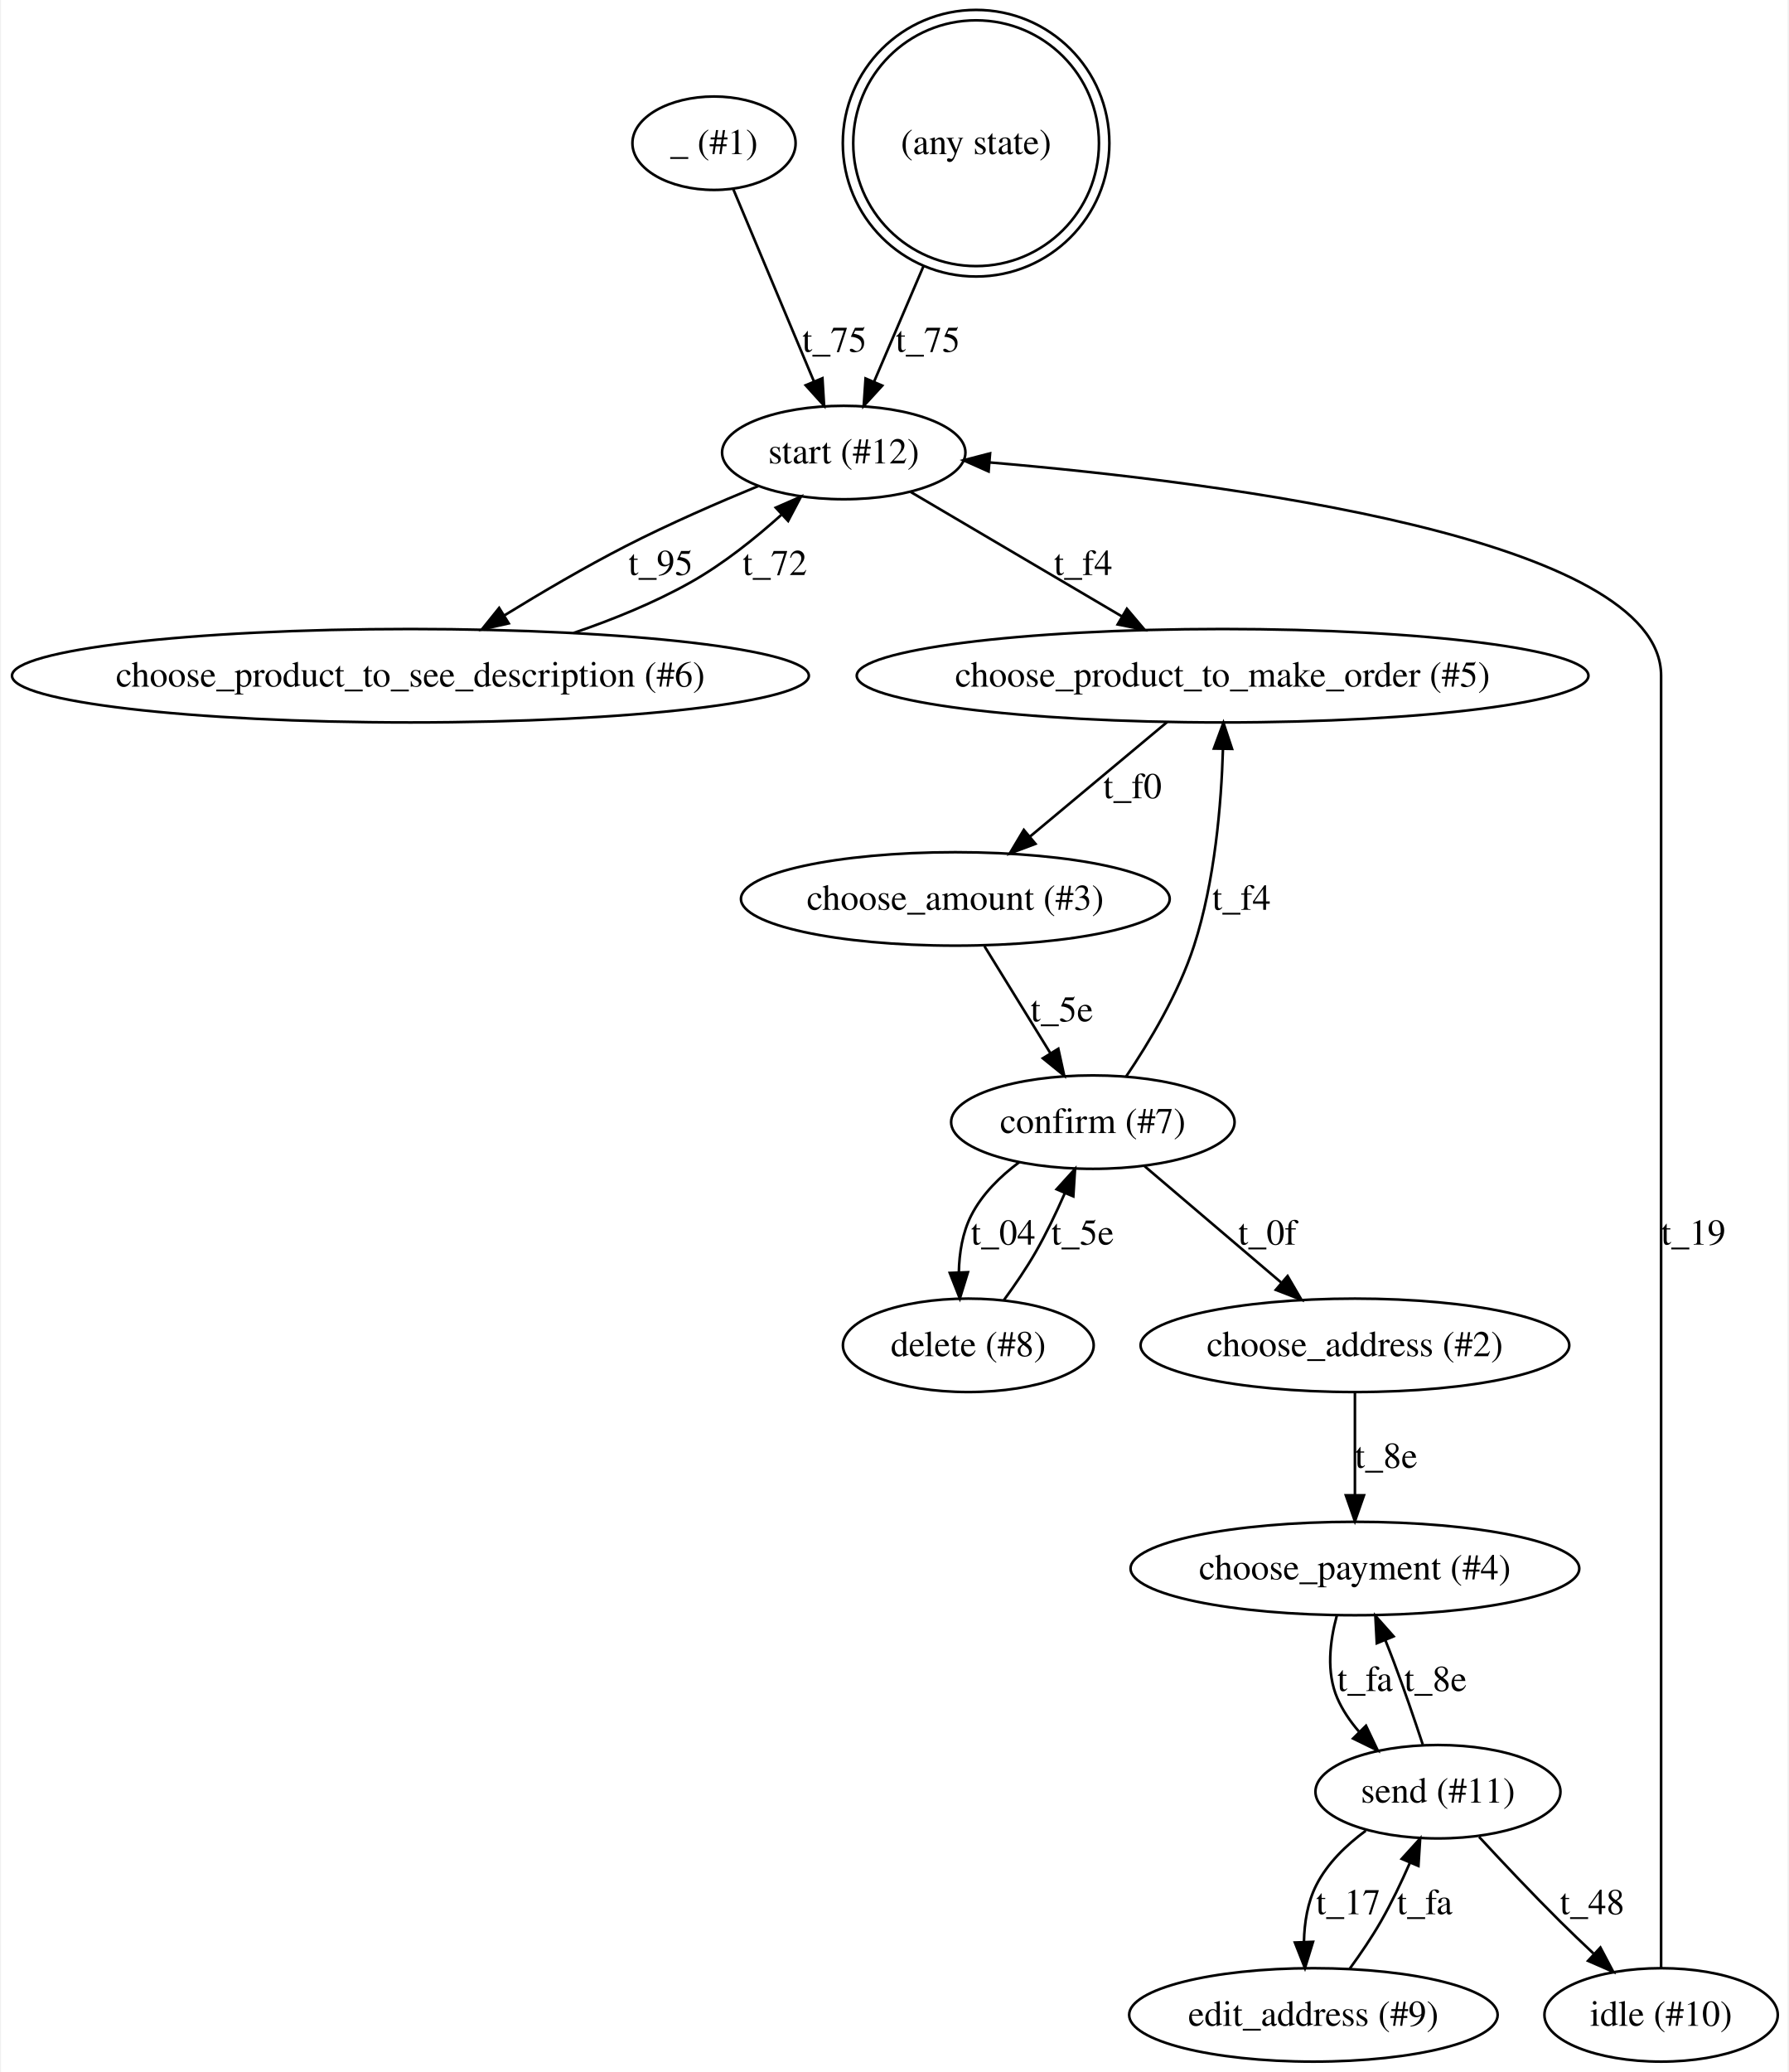
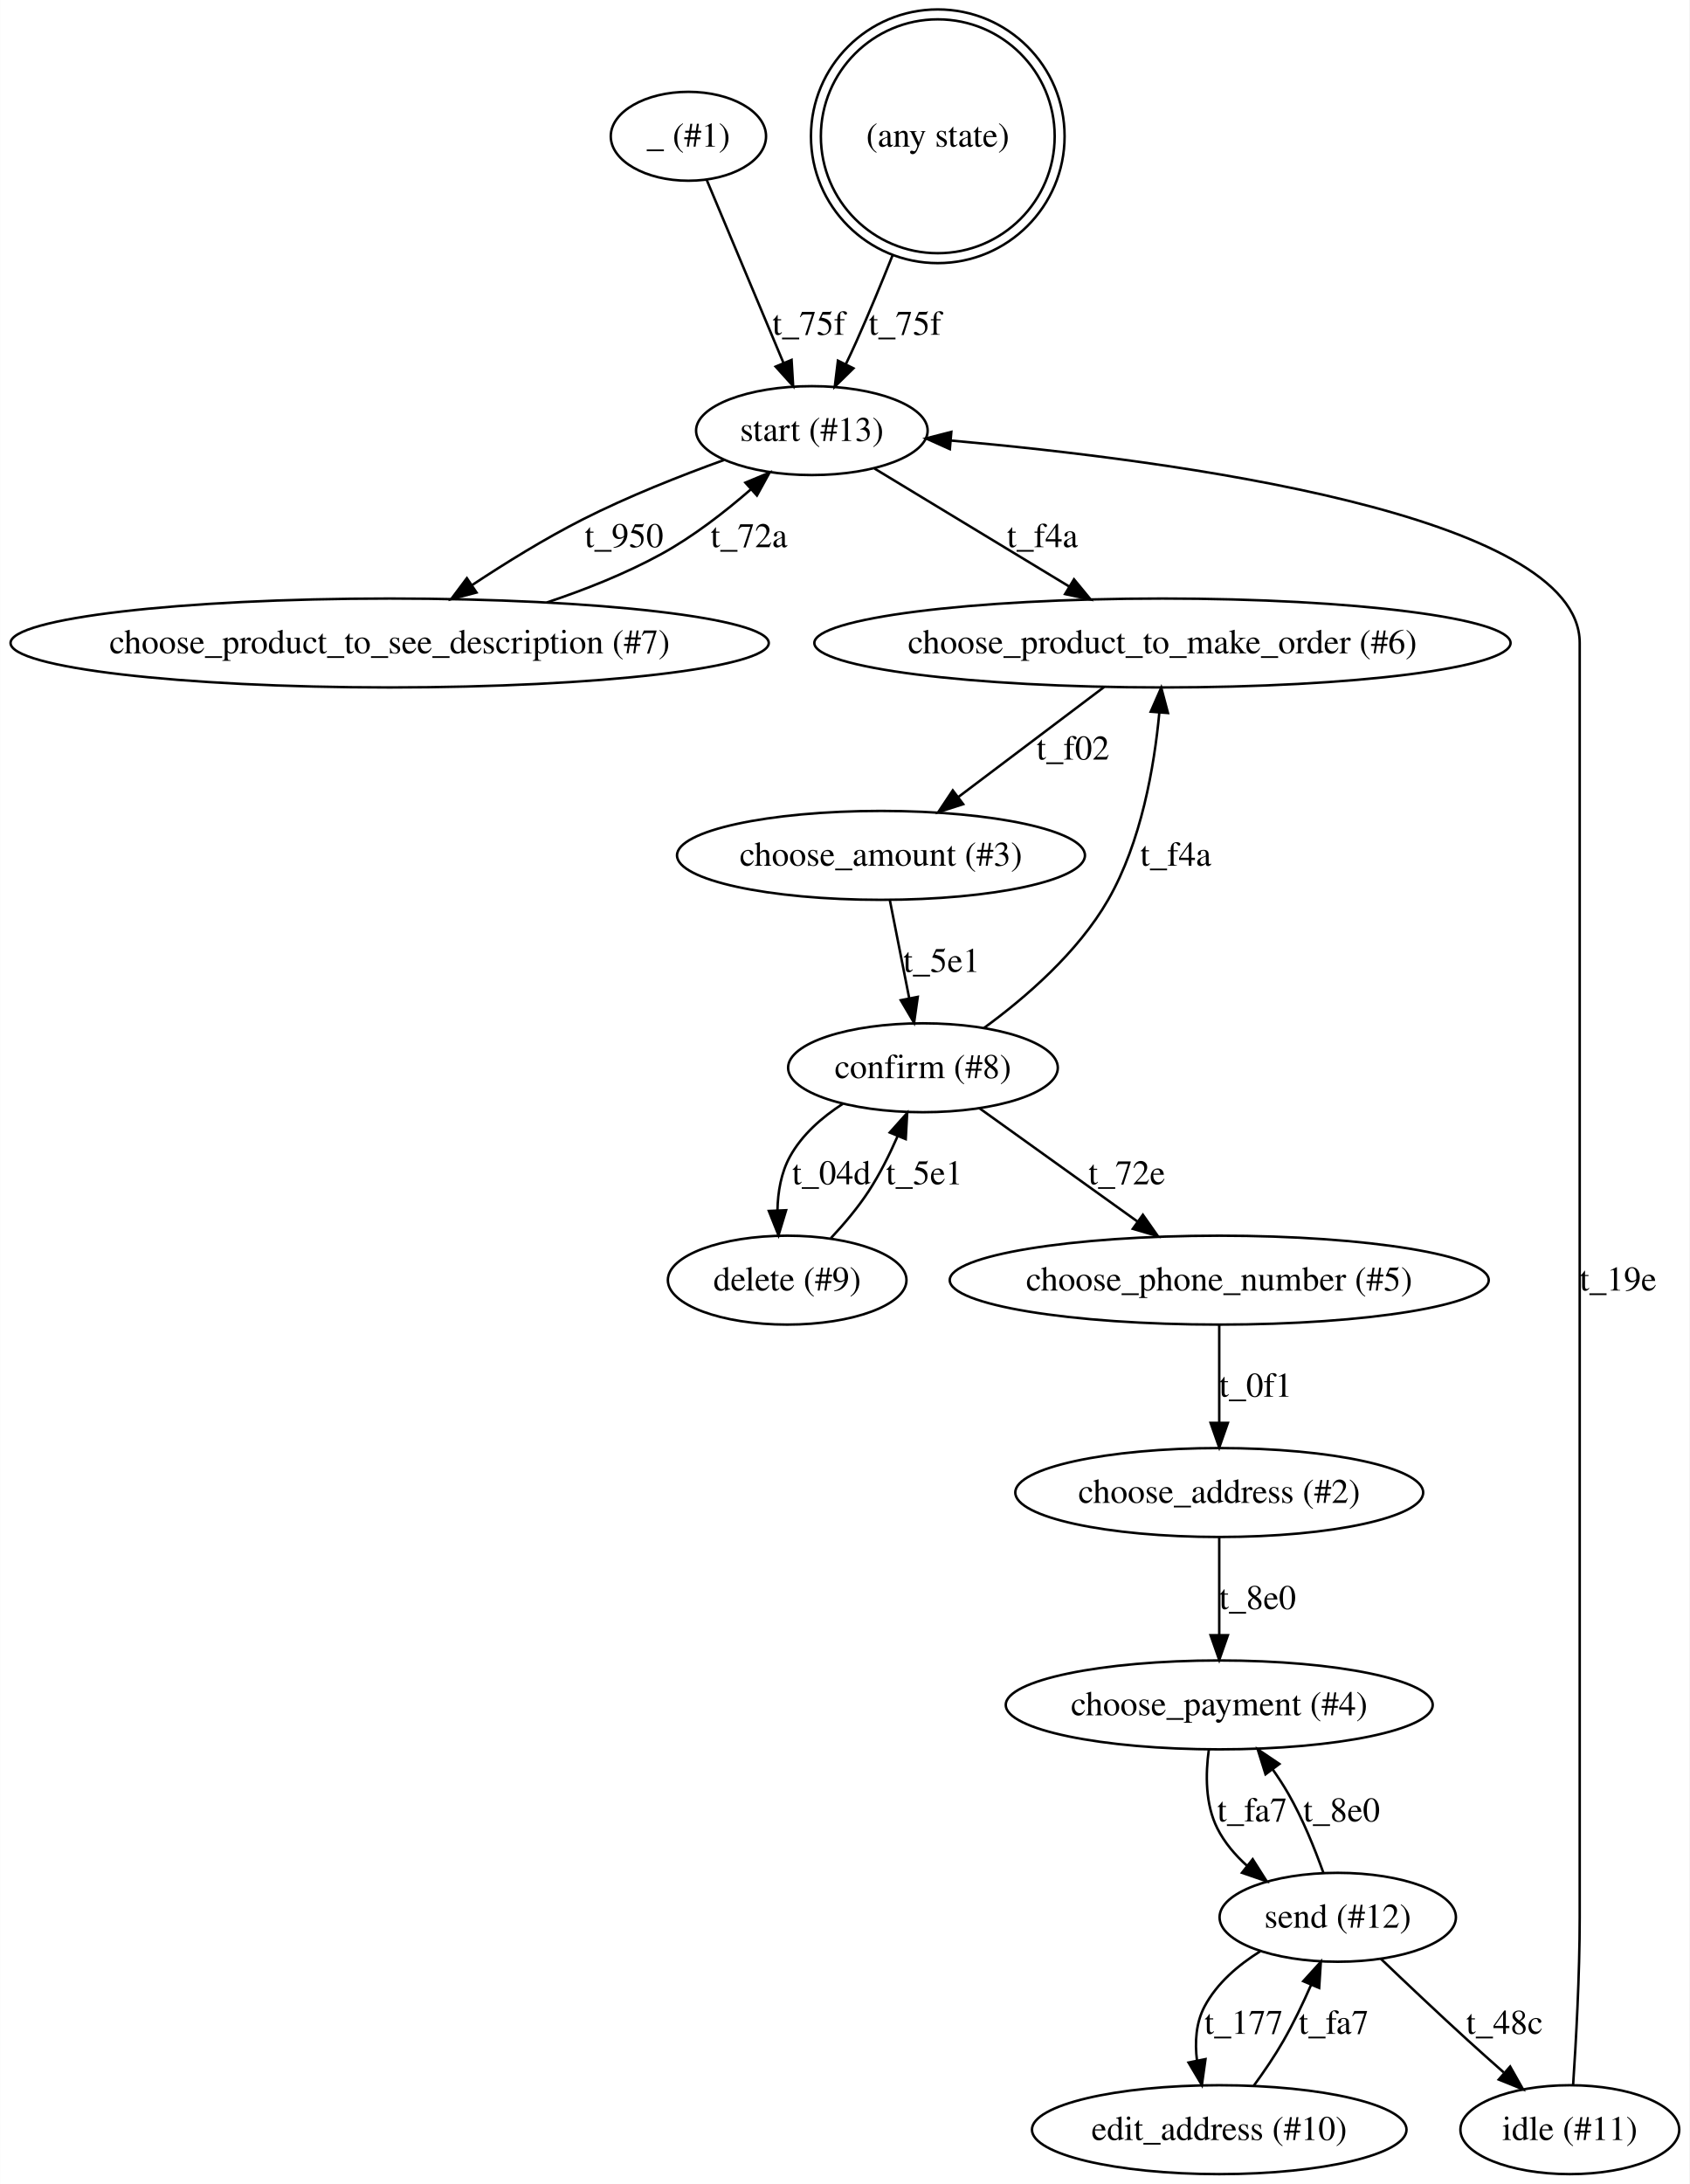
- <svg xmlns="http://www.w3.org/2000/svg" width="689pt" height="798pt" viewBox="0.00 0.00 688.51 798.36">
-   <g id="graph0" class="graph" transform="scale(1 1) rotate(0) translate(4 794.364)">
-     <polygon fill="#ffffff" stroke="transparent" points="-4,4 -4,-794.364 684.508,-794.364 684.508,4 -4,4" />
+ <svg xmlns="http://www.w3.org/2000/svg" width="684pt" height="884pt" viewBox="0.00 0.00 684.18 884.36">
+   <g id="graph0" class="graph" transform="scale(1 1) rotate(0) translate(4 880.364)">
+     <polygon fill="#ffffff" stroke="transparent" points="-4,4 -4,-880.364 680.184,-880.364 680.184,4 -4,4" />
    <g id="node1" class="node">
-       <ellipse fill="none" stroke="#000000" cx="270.774" cy="-739.182" rx="31.446" ry="18" />
-       <text text-anchor="middle" x="270.774" y="-734.982" font-family="Times,serif" font-size="14.00" fill="#000000">_ (#1)</text>
+       <ellipse fill="none" stroke="#000000" cx="274.774" cy="-825.182" rx="31.446" ry="18" />
+       <text text-anchor="middle" x="274.774" y="-820.982" font-family="Times,serif" font-size="14.00" fill="#000000">_ (#1)</text>
    </g>
    <g id="node2" class="node">
-       <ellipse fill="none" stroke="#000000" cx="320.774" cy="-620" rx="46.898" ry="18" />
-       <text text-anchor="middle" x="320.774" y="-615.8" font-family="Times,serif" font-size="14.00" fill="#000000">start (#12)</text>
+       <ellipse fill="none" stroke="#000000" cx="324.774" cy="-706" rx="46.898" ry="18" />
+       <text text-anchor="middle" x="324.774" y="-701.8" font-family="Times,serif" font-size="14.00" fill="#000000">start (#13)</text>
    </g>
    <g id="edge1" class="edge">
-       <path fill="none" stroke="#000000" d="M278.152,-721.596C286.339,-702.081 299.657,-670.335 309.228,-647.521" />
-       <polygon fill="#000000" stroke="#000000" points="312.561,-648.624 313.202,-638.049 306.106,-645.916 312.561,-648.624" />
-       <text text-anchor="middle" x="317.219" y="-658.8" font-family="Times,serif" font-size="14.00" fill="#000000">t_75</text>
+       <path fill="none" stroke="#000000" d="M282.152,-807.596C290.339,-788.081 303.657,-756.335 313.228,-733.521" />
+       <polygon fill="#000000" stroke="#000000" points="316.561,-734.624 317.202,-724.049 310.106,-731.916 316.561,-734.624" />
+       <text text-anchor="middle" x="323.55" y="-744.8" font-family="Times,serif" font-size="14.00" fill="#000000">t_75f</text>
    </g>
    <g id="node3" class="node">
-       <ellipse fill="none" stroke="#000000" cx="153.774" cy="-534" rx="153.549" ry="18" />
-       <text text-anchor="middle" x="153.774" y="-529.8" font-family="Times,serif" font-size="14.00" fill="#000000">choose_product_to_see_description (#6)</text>
+       <ellipse fill="none" stroke="#000000" cx="153.774" cy="-620" rx="153.549" ry="18" />
+       <text text-anchor="middle" x="153.774" y="-615.8" font-family="Times,serif" font-size="14.00" fill="#000000">choose_product_to_see_description (#7)</text>
    </g>
    <g id="edge2" class="edge">
-       <path fill="none" stroke="#000000" d="M288.032,-607.164C272.328,-600.702 253.387,-592.455 236.885,-584 221.123,-575.925 204.285,-566.045 189.915,-557.207" />
-       <polygon fill="#000000" stroke="#000000" points="191.659,-554.171 181.318,-551.865 187.964,-560.116 191.659,-554.171" />
-       <text text-anchor="middle" x="250.219" y="-572.8" font-family="Times,serif" font-size="14.00" fill="#000000">t_95</text>
+       <path fill="none" stroke="#000000" d="M289.208,-694.106C271.601,-687.747 250.239,-679.313 231.885,-670 216.69,-662.29 200.711,-652.411 187.192,-643.473" />
+       <polygon fill="#000000" stroke="#000000" points="188.949,-640.437 178.696,-637.768 185.047,-646.248 188.949,-640.437" />
+       <text text-anchor="middle" x="248.719" y="-658.8" font-family="Times,serif" font-size="14.00" fill="#000000">t_950</text>
    </g>
    <g id="node4" class="node">
-       <ellipse fill="none" stroke="#000000" cx="466.774" cy="-534" rx="140.994" ry="18" />
-       <text text-anchor="middle" x="466.774" y="-529.8" font-family="Times,serif" font-size="14.00" fill="#000000">choose_product_to_make_order (#5)</text>
+       <ellipse fill="none" stroke="#000000" cx="466.774" cy="-620" rx="140.994" ry="18" />
+       <text text-anchor="middle" x="466.774" y="-615.8" font-family="Times,serif" font-size="14.00" fill="#000000">choose_product_to_make_order (#6)</text>
    </g>
    <g id="edge4" class="edge">
-       <path fill="none" stroke="#000000" d="M346.54,-604.823C369.094,-591.537 402.191,-572.042 427.953,-556.867" />
-       <polygon fill="#000000" stroke="#000000" points="429.89,-559.788 436.73,-551.697 426.338,-553.757 429.89,-559.788" />
-       <text text-anchor="middle" x="413.05" y="-572.8" font-family="Times,serif" font-size="14.00" fill="#000000">t_f4</text>
+       <path fill="none" stroke="#000000" d="M350.161,-690.625C372.044,-677.372 403.952,-658.047 428.861,-642.961" />
+       <polygon fill="#000000" stroke="#000000" points="430.95,-645.788 437.69,-637.614 427.324,-639.801 430.95,-645.788" />
+       <text text-anchor="middle" x="418.157" y="-658.8" font-family="Times,serif" font-size="14.00" fill="#000000">t_f4a</text>
    </g>
    <g id="edge3" class="edge">
-       <path fill="none" stroke="#000000" d="M216.619,-550.466C231.886,-555.665 247.821,-562.152 261.774,-570 274.24,-577.012 286.547,-586.846 296.669,-595.939" />
-       <polygon fill="#000000" stroke="#000000" points="294.57,-598.766 304.28,-603.004 299.333,-593.636 294.57,-598.766" />
-       <text text-anchor="middle" x="294.219" y="-572.8" font-family="Times,serif" font-size="14.00" fill="#000000">t_72</text>
+       <path fill="none" stroke="#000000" d="M217.41,-636.404C233.048,-641.619 249.414,-648.128 263.774,-656 276.692,-663.081 289.525,-673.04 300.063,-682.208" />
+       <polygon fill="#000000" stroke="#000000" points="297.857,-684.932 307.638,-689.004 302.532,-679.721 297.857,-684.932" />
+       <text text-anchor="middle" x="299.326" y="-658.8" font-family="Times,serif" font-size="14.00" fill="#000000">t_72a</text>
    </g>
    <g id="node5" class="node">
-       <ellipse fill="none" stroke="#000000" cx="363.774" cy="-448" rx="82.612" ry="18" />
-       <text text-anchor="middle" x="363.774" y="-443.8" font-family="Times,serif" font-size="14.00" fill="#000000">choose_amount (#3)</text>
+       <ellipse fill="none" stroke="#000000" cx="352.774" cy="-534" rx="82.612" ry="18" />
+       <text text-anchor="middle" x="352.774" y="-529.8" font-family="Times,serif" font-size="14.00" fill="#000000">choose_amount (#3)</text>
    </g>
    <g id="edge5" class="edge">
-       <path fill="none" stroke="#000000" d="M445.433,-516.181C430.14,-503.412 409.369,-486.07 392.603,-472.071" />
-       <polygon fill="#000000" stroke="#000000" points="394.656,-469.225 384.736,-465.502 390.169,-474.598 394.656,-469.225" />
-       <text text-anchor="middle" x="432.05" y="-486.8" font-family="Times,serif" font-size="14.00" fill="#000000">t_f0</text>
+       <path fill="none" stroke="#000000" d="M443.153,-602.181C426.074,-589.296 402.82,-571.754 384.177,-557.69" />
+       <polygon fill="#000000" stroke="#000000" points="386.066,-554.731 375.975,-551.502 381.85,-560.319 386.066,-554.731" />
+       <text text-anchor="middle" x="430.55" y="-572.8" font-family="Times,serif" font-size="14.00" fill="#000000">t_f02</text>
    </g>
    <g id="node6" class="node">
-       <ellipse fill="none" stroke="#000000" cx="416.774" cy="-362" rx="54.623" ry="18" />
-       <text text-anchor="middle" x="416.774" y="-357.8" font-family="Times,serif" font-size="14.00" fill="#000000">confirm (#7)</text>
+       <ellipse fill="none" stroke="#000000" cx="369.774" cy="-448" rx="54.623" ry="18" />
+       <text text-anchor="middle" x="369.774" y="-443.8" font-family="Times,serif" font-size="14.00" fill="#000000">confirm (#8)</text>
    </g>
    <g id="edge6" class="edge">
-       <path fill="none" stroke="#000000" d="M375.014,-429.762C382.371,-417.824 392.109,-402.023 400.331,-388.682" />
-       <polygon fill="#000000" stroke="#000000" points="403.465,-390.267 405.732,-379.917 397.506,-386.594 403.465,-390.267" />
-       <text text-anchor="middle" x="404.826" y="-400.8" font-family="Times,serif" font-size="14.00" fill="#000000">t_5e</text>
+       <path fill="none" stroke="#000000" d="M356.38,-515.762C358.656,-504.246 361.643,-489.135 364.218,-476.106" />
+       <polygon fill="#000000" stroke="#000000" points="367.668,-476.701 366.174,-466.212 360.801,-475.344 367.668,-476.701" />
+       <text text-anchor="middle" x="377.326" y="-486.8" font-family="Times,serif" font-size="14.00" fill="#000000">t_5e1</text>
    </g>
    <g id="edge7" class="edge">
-       <path fill="none" stroke="#000000" d="M429.547,-379.506C438.474,-392.703 449.823,-411.614 455.774,-430 463.81,-454.826 466.29,-484.555 466.92,-505.858" />
-       <polygon fill="#000000" stroke="#000000" points="463.421,-505.933 467.099,-515.869 470.42,-505.808 463.421,-505.933" />
-       <text text-anchor="middle" x="474.05" y="-443.8" font-family="Times,serif" font-size="14.00" fill="#000000">t_f4</text>
+       <path fill="none" stroke="#000000" d="M394.467,-464.09C411.237,-476.327 432.518,-494.663 444.774,-516 458.204,-539.379 463.47,-569.945 465.517,-591.88" />
+       <polygon fill="#000000" stroke="#000000" points="462.03,-592.183 466.285,-601.886 469.009,-591.647 462.03,-592.183" />
+       <text text-anchor="middle" x="472.157" y="-529.8" font-family="Times,serif" font-size="14.00" fill="#000000">t_f4a</text>
    </g>
    <g id="node7" class="node">
-       <ellipse fill="none" stroke="#000000" cx="368.774" cy="-276" rx="48.325" ry="18" />
-       <text text-anchor="middle" x="368.774" y="-271.8" font-family="Times,serif" font-size="14.00" fill="#000000">delete (#8)</text>
+       <ellipse fill="none" stroke="#000000" cx="314.774" cy="-362" rx="48.325" ry="18" />
+       <text text-anchor="middle" x="314.774" y="-357.8" font-family="Times,serif" font-size="14.00" fill="#000000">delete (#9)</text>
    </g>
    <g id="edge8" class="edge">
-       <path fill="none" stroke="#000000" d="M388.464,-346.613C381.096,-341.134 374.061,-334.239 369.885,-326 366.523,-319.367 365.286,-311.577 365.129,-304.145" />
-       <polygon fill="#000000" stroke="#000000" points="368.631,-304.163 365.516,-294.037 361.636,-303.895 368.631,-304.163" />
-       <text text-anchor="middle" x="382.219" y="-314.8" font-family="Times,serif" font-size="14.00" fill="#000000">t_04</text>
+       <path fill="none" stroke="#000000" d="M337.33,-433.417C328.865,-427.962 320.757,-420.877 315.885,-412 312.307,-405.482 310.998,-397.729 310.841,-390.297" />
+       <polygon fill="#000000" stroke="#000000" points="314.344,-390.306 311.27,-380.167 307.35,-390.01 314.344,-390.306" />
+       <text text-anchor="middle" x="332.719" y="-400.8" font-family="Times,serif" font-size="14.00" fill="#000000">t_04d</text>
    </g>
    <g id="node8" class="node">
-       <ellipse fill="none" stroke="#000000" cx="517.774" cy="-276" rx="82.603" ry="18" />
-       <text text-anchor="middle" x="517.774" y="-271.8" font-family="Times,serif" font-size="14.00" fill="#000000">choose_address (#2)</text>
+       <ellipse fill="none" stroke="#000000" cx="489.774" cy="-362" rx="109.155" ry="18" />
+       <text text-anchor="middle" x="489.774" y="-357.8" font-family="Times,serif" font-size="14.00" fill="#000000">choose_phone_number (#5)</text>
    </g>
    <g id="edge10" class="edge">
-       <path fill="none" stroke="#000000" d="M436.729,-345.009C451.748,-332.221 472.541,-314.516 489.305,-300.241" />
-       <polygon fill="#000000" stroke="#000000" points="491.823,-302.694 497.168,-293.546 487.285,-297.364 491.823,-302.694" />
-       <text text-anchor="middle" x="484.05" y="-314.8" font-family="Times,serif" font-size="14.00" fill="#000000">t_0f</text>
+       <path fill="none" stroke="#000000" d="M392.628,-431.622C410.716,-418.658 436.231,-400.373 456.573,-385.794" />
+       <polygon fill="#000000" stroke="#000000" points="458.848,-388.47 464.938,-379.8 454.771,-382.78 458.848,-388.47" />
+       <text text-anchor="middle" x="452.326" y="-400.8" font-family="Times,serif" font-size="14.00" fill="#000000">t_72e</text>
    </g>
    <g id="edge9" class="edge">
-       <path fill="none" stroke="#000000" d="M382.506,-293.448C386.711,-299.187 391.173,-305.711 394.774,-312 398.837,-319.096 402.659,-327.084 405.941,-334.558" />
-       <polygon fill="#000000" stroke="#000000" points="402.802,-336.121 409.919,-343.968 409.249,-333.395 402.802,-336.121" />
-       <text text-anchor="middle" x="412.826" y="-314.8" font-family="Times,serif" font-size="14.00" fill="#000000">t_5e</text>
+       <path fill="none" stroke="#000000" d="M332.461,-378.985C337.812,-384.699 343.418,-391.326 347.774,-398 352.243,-404.847 356.197,-412.754 359.477,-420.23" />
+       <polygon fill="#000000" stroke="#000000" points="356.33,-421.779 363.385,-429.683 362.799,-419.105 356.33,-421.779" />
+       <text text-anchor="middle" x="370.326" y="-400.8" font-family="Times,serif" font-size="14.00" fill="#000000">t_5e1</text>
    </g>
    <g id="node9" class="node">
-       <ellipse fill="none" stroke="#000000" cx="517.774" cy="-190" rx="86.462" ry="18" />
-       <text text-anchor="middle" x="517.774" y="-185.8" font-family="Times,serif" font-size="14.00" fill="#000000">choose_payment (#4)</text>
+       <ellipse fill="none" stroke="#000000" cx="489.774" cy="-276" rx="82.603" ry="18" />
+       <text text-anchor="middle" x="489.774" y="-271.8" font-family="Times,serif" font-size="14.00" fill="#000000">choose_address (#2)</text>
    </g>
    <g id="edge11" class="edge">
-       <path fill="none" stroke="#000000" d="M517.774,-257.762C517.774,-246.36 517.774,-231.434 517.774,-218.494" />
-       <polygon fill="#000000" stroke="#000000" points="521.274,-218.212 517.774,-208.212 514.274,-218.212 521.274,-218.212" />
-       <text text-anchor="middle" x="529.826" y="-228.8" font-family="Times,serif" font-size="14.00" fill="#000000">t_8e</text>
+       <path fill="none" stroke="#000000" d="M489.774,-343.762C489.774,-332.36 489.774,-317.434 489.774,-304.494" />
+       <polygon fill="#000000" stroke="#000000" points="493.274,-304.212 489.774,-294.212 486.274,-304.212 493.274,-304.212" />
+       <text text-anchor="middle" x="504.55" y="-314.8" font-family="Times,serif" font-size="14.00" fill="#000000">t_0f1</text>
    </g>
    <g id="node10" class="node">
-       <ellipse fill="none" stroke="#000000" cx="549.774" cy="-104" rx="47.218" ry="18" />
-       <text text-anchor="middle" x="549.774" y="-99.8" font-family="Times,serif" font-size="14.00" fill="#000000">send (#11)</text>
+       <ellipse fill="none" stroke="#000000" cx="489.774" cy="-190" rx="86.462" ry="18" />
+       <text text-anchor="middle" x="489.774" y="-185.8" font-family="Times,serif" font-size="14.00" fill="#000000">choose_payment (#4)</text>
    </g>
    <g id="edge12" class="edge">
-       <path fill="none" stroke="#000000" d="M510.77,-171.77C508.119,-161.999 506.667,-149.957 511.009,-140 513.014,-135.401 515.928,-131.126 519.273,-127.245" />
-       <polygon fill="#000000" stroke="#000000" points="522.039,-129.426 526.588,-119.857 517.065,-124.501 522.039,-129.426" />
-       <text text-anchor="middle" x="521.657" y="-142.8" font-family="Times,serif" font-size="14.00" fill="#000000">t_fa</text>
+       <path fill="none" stroke="#000000" d="M489.774,-257.762C489.774,-246.36 489.774,-231.434 489.774,-218.494" />
+       <polygon fill="#000000" stroke="#000000" points="493.274,-218.212 489.774,-208.212 486.274,-218.212 493.274,-218.212" />
+       <text text-anchor="middle" x="505.326" y="-228.8" font-family="Times,serif" font-size="14.00" fill="#000000">t_8e0</text>
+     </g>
+     <g id="node11" class="node">
+       <ellipse fill="none" stroke="#000000" cx="537.774" cy="-104" rx="47.867" ry="18" />
+       <text text-anchor="middle" x="537.774" y="-99.8" font-family="Times,serif" font-size="14.00" fill="#000000">send (#12)</text>
+     </g>
+     <g id="edge13" class="edge">
+       <path fill="none" stroke="#000000" d="M485.569,-171.969C484.188,-162.03 484.08,-149.765 489.009,-140 491.903,-134.267 496.188,-129.221 501.038,-124.86" />
+       <polygon fill="#000000" stroke="#000000" points="503.323,-127.516 509.003,-118.573 498.986,-122.021 503.323,-127.516" />
+       <text text-anchor="middle" x="503.157" y="-142.8" font-family="Times,serif" font-size="14.00" fill="#000000">t_fa7</text>
+     </g>
+     <g id="edge16" class="edge">
+       <path fill="none" stroke="#000000" d="M531.906,-122.151C528.415,-131.899 523.542,-143.944 517.774,-154 515.891,-157.284 513.734,-160.597 511.472,-163.814" />
+       <polygon fill="#000000" stroke="#000000" points="508.526,-161.909 505.353,-172.017 514.137,-166.094 508.526,-161.909" />
+       <text text-anchor="middle" x="539.326" y="-142.8" font-family="Times,serif" font-size="14.00" fill="#000000">t_8e0</text>
+     </g>
+     <g id="node12" class="node">
+       <ellipse fill="none" stroke="#000000" cx="489.774" cy="-18" rx="75.855" ry="18" />
+       <text text-anchor="middle" x="489.774" y="-13.8" font-family="Times,serif" font-size="14.00" fill="#000000">edit_address (#10)</text>
+     </g>
+     <g id="edge14" class="edge">
+       <path fill="none" stroke="#000000" d="M506.336,-90.202C497.461,-84.659 488.871,-77.327 483.885,-68 480.315,-61.323 479.836,-53.439 480.764,-45.931" />
+       <polygon fill="#000000" stroke="#000000" points="484.206,-46.566 482.744,-36.072 477.343,-45.187 484.206,-46.566" />
+       <text text-anchor="middle" x="499.719" y="-56.8" font-family="Times,serif" font-size="14.00" fill="#000000">t_177</text>
+     </g>
+     <g id="node13" class="node">
+       <ellipse fill="none" stroke="#000000" cx="631.774" cy="-18" rx="44.32" ry="18" />
+       <text text-anchor="middle" x="631.774" y="-13.8" font-family="Times,serif" font-size="14.00" fill="#000000">idle (#11)</text>
+     </g>
+     <g id="edge17" class="edge">
+       <path fill="none" stroke="#000000" d="M555.25,-87.165C565.483,-77.386 578.707,-64.886 590.671,-54 595.255,-49.828 600.178,-45.441 604.966,-41.219" />
+       <polygon fill="#000000" stroke="#000000" points="607.603,-43.563 612.816,-34.339 602.989,-38.298 607.603,-43.563" />
+       <text text-anchor="middle" x="605.326" y="-56.8" font-family="Times,serif" font-size="14.00" fill="#000000">t_48c</text>
    </g>
    <g id="edge15" class="edge">
-       <path fill="none" stroke="#000000" d="M543.927,-122.156C540.774,-131.69 536.728,-143.536 532.774,-154 531.742,-156.731 530.632,-159.564 529.5,-162.387" />
-       <polygon fill="#000000" stroke="#000000" points="526.203,-161.201 525.644,-171.781 532.679,-163.859 526.203,-161.201" />
-       <text text-anchor="middle" x="548.826" y="-142.8" font-family="Times,serif" font-size="14.00" fill="#000000">t_8e</text>
-     </g>
-     <g id="node11" class="node">
-       <ellipse fill="none" stroke="#000000" cx="501.774" cy="-18" rx="71.012" ry="18" />
-       <text text-anchor="middle" x="501.774" y="-13.8" font-family="Times,serif" font-size="14.00" fill="#000000">edit_address (#9)</text>
-     </g>
-     <g id="edge13" class="edge">
-       <path fill="none" stroke="#000000" d="M521.955,-88.976C514.41,-83.44 507.153,-76.422 502.885,-68 499.523,-61.367 498.286,-53.577 498.129,-46.145" />
-       <polygon fill="#000000" stroke="#000000" points="501.631,-46.163 498.516,-36.037 494.636,-45.895 501.631,-46.163" />
-       <text text-anchor="middle" x="515.219" y="-56.8" font-family="Times,serif" font-size="14.00" fill="#000000">t_17</text>
-     </g>
-     <g id="node12" class="node">
-       <ellipse fill="none" stroke="#000000" cx="635.774" cy="-18" rx="44.968" ry="18" />
-       <text text-anchor="middle" x="635.774" y="-13.8" font-family="Times,serif" font-size="14.00" fill="#000000">idle (#10)</text>
-     </g>
-     <g id="edge16" class="edge">
-       <path fill="none" stroke="#000000" d="M565.625,-86.598C574.633,-76.857 586.212,-64.579 596.885,-54 600.969,-49.952 605.376,-45.735 609.707,-41.672" />
-       <polygon fill="#000000" stroke="#000000" points="612.381,-43.965 617.33,-34.597 607.62,-38.834 612.381,-43.965" />
-       <text text-anchor="middle" x="609.219" y="-56.8" font-family="Times,serif" font-size="14.00" fill="#000000">t_48</text>
-     </g>
-     <g id="edge14" class="edge">
-       <path fill="none" stroke="#000000" d="M515.775,-35.815C519.901,-41.464 524.25,-47.845 527.774,-54 531.837,-61.096 535.659,-69.084 538.941,-76.558" />
-       <polygon fill="#000000" stroke="#000000" points="535.802,-78.121 542.919,-85.968 542.249,-75.395 535.802,-78.121" />
-       <text text-anchor="middle" x="544.657" y="-56.8" font-family="Times,serif" font-size="14.00" fill="#000000">t_fa</text>
-     </g>
-     <g id="edge17" class="edge">
-       <path fill="none" stroke="#000000" d="M635.774,-36.12C635.774,-53.524 635.774,-80.559 635.774,-104 635.774,-534 635.774,-534 635.774,-534 635.774,-587.016 467.62,-608.47 377.03,-616.182" />
-       <polygon fill="#000000" stroke="#000000" points="376.595,-612.706 366.915,-617.013 377.168,-619.682 376.595,-612.706" />
-       <text text-anchor="middle" x="648.219" y="-314.8" font-family="Times,serif" font-size="14.00" fill="#000000">t_19</text>
-     </g>
-     <g id="node13" class="node">
-       <ellipse fill="none" stroke="#000000" cx="371.774" cy="-739.182" rx="47.35" ry="47.35" />
-       <ellipse fill="none" stroke="#000000" cx="371.774" cy="-739.182" rx="51.365" ry="51.365" />
-       <text text-anchor="middle" x="371.774" y="-734.982" font-family="Times,serif" font-size="14.00" fill="#000000">(any state)</text>
+       <path fill="none" stroke="#000000" d="M503.775,-35.815C507.901,-41.464 512.25,-47.845 515.774,-54 519.837,-61.096 523.659,-69.084 526.941,-76.558" />
+       <polygon fill="#000000" stroke="#000000" points="523.802,-78.121 530.919,-85.968 530.249,-75.395 523.802,-78.121" />
+       <text text-anchor="middle" x="536.157" y="-56.8" font-family="Times,serif" font-size="14.00" fill="#000000">t_fa7</text>
    </g>
    <g id="edge18" class="edge">
-       <path fill="none" stroke="#000000" d="M351.618,-692.078C345.139,-676.938 338.179,-660.673 332.512,-647.431" />
-       <polygon fill="#000000" stroke="#000000" points="335.613,-645.78 328.461,-637.964 329.178,-648.534 335.613,-645.78" />
-       <text text-anchor="middle" x="353.219" y="-658.8" font-family="Times,serif" font-size="14.00" fill="#000000">t_75</text>
+       <path fill="none" stroke="#000000" d="M633.106,-36.108C634.27,-53.505 635.774,-80.534 635.774,-104 635.774,-620 635.774,-620 635.774,-620 635.774,-672.255 470.609,-694.021 381.007,-701.984" />
+       <polygon fill="#000000" stroke="#000000" points="380.662,-698.501 370.998,-702.844 381.261,-705.475 380.662,-698.501" />
+       <text text-anchor="middle" x="651.326" y="-357.8" font-family="Times,serif" font-size="14.00" fill="#000000">t_19e</text>
+     </g>
+     <g id="node14" class="node">
+       <ellipse fill="none" stroke="#000000" cx="375.774" cy="-825.182" rx="47.35" ry="47.35" />
+       <ellipse fill="none" stroke="#000000" cx="375.774" cy="-825.182" rx="51.365" ry="51.365" />
+       <text text-anchor="middle" x="375.774" y="-820.982" font-family="Times,serif" font-size="14.00" fill="#000000">(any state)</text>
+     </g>
+     <g id="edge19" class="edge">
+       <path fill="none" stroke="#000000" d="M357.45,-776.943C352.848,-765.414 347.786,-753.204 342.774,-742 341.433,-739.002 339.978,-735.891 338.495,-732.811" />
+       <polygon fill="#000000" stroke="#000000" points="341.614,-731.222 334.053,-723.8 335.336,-734.317 341.614,-731.222" />
+       <text text-anchor="middle" x="362.55" y="-744.8" font-family="Times,serif" font-size="14.00" fill="#000000">t_75f</text>
    </g>
  </g>
</svg>
